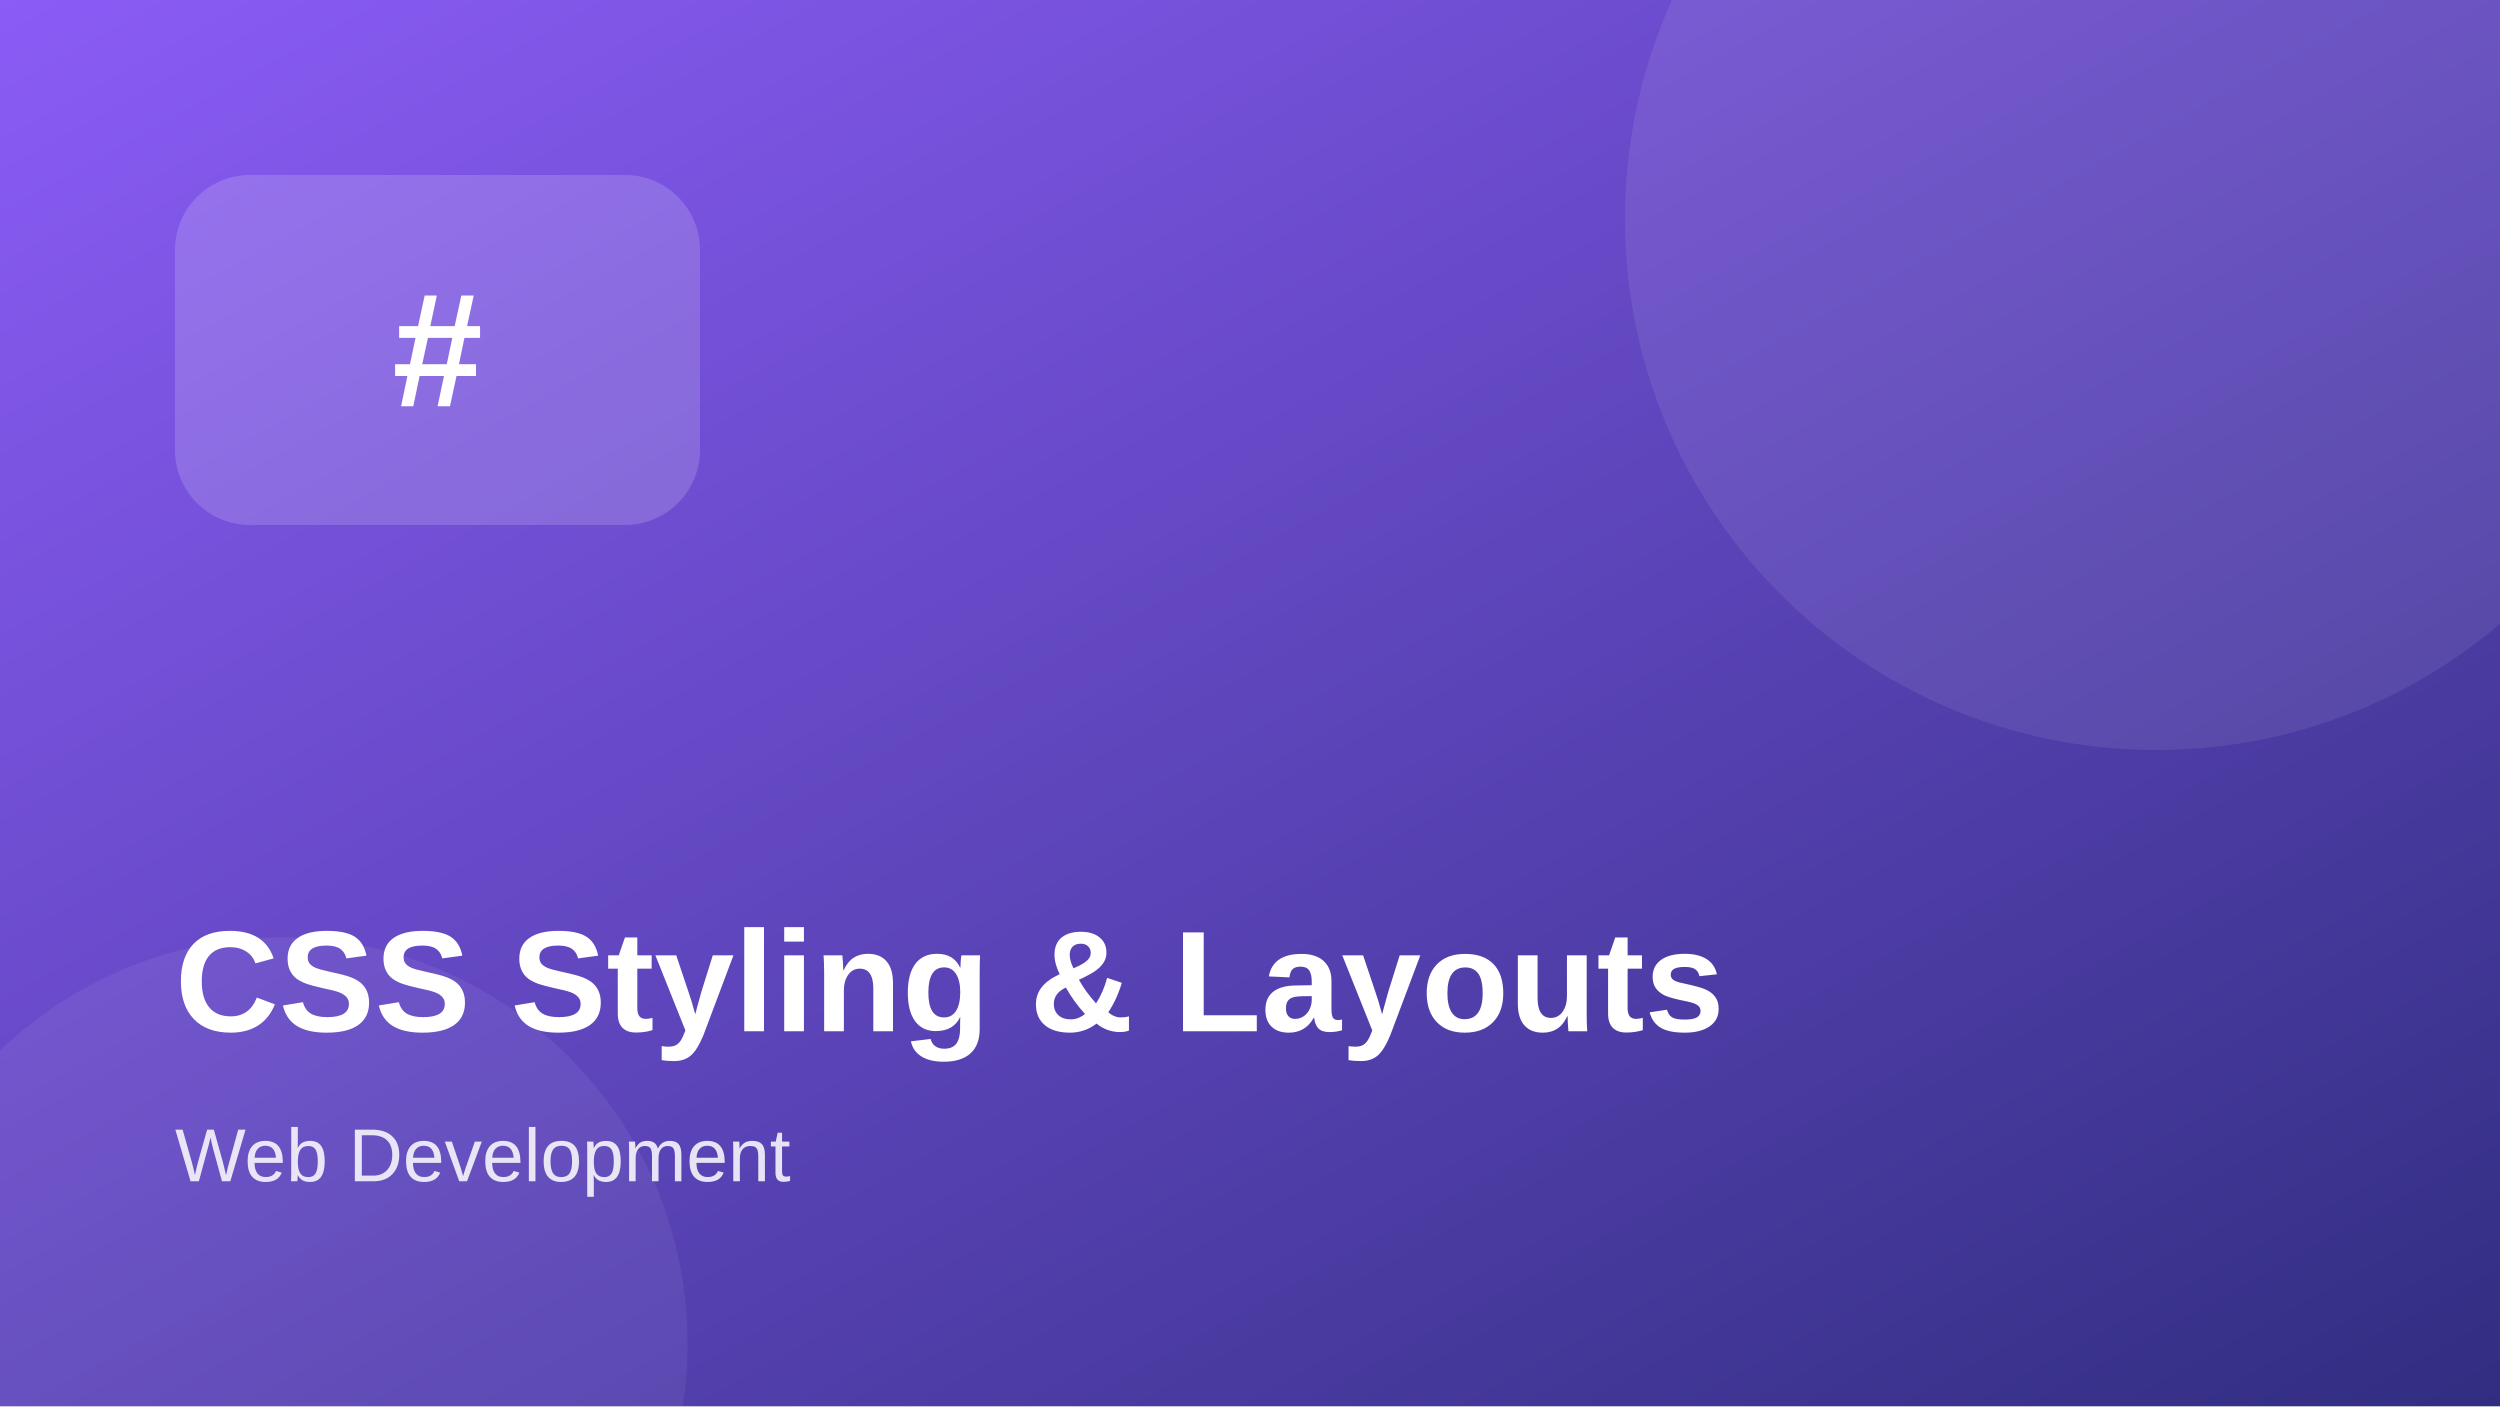
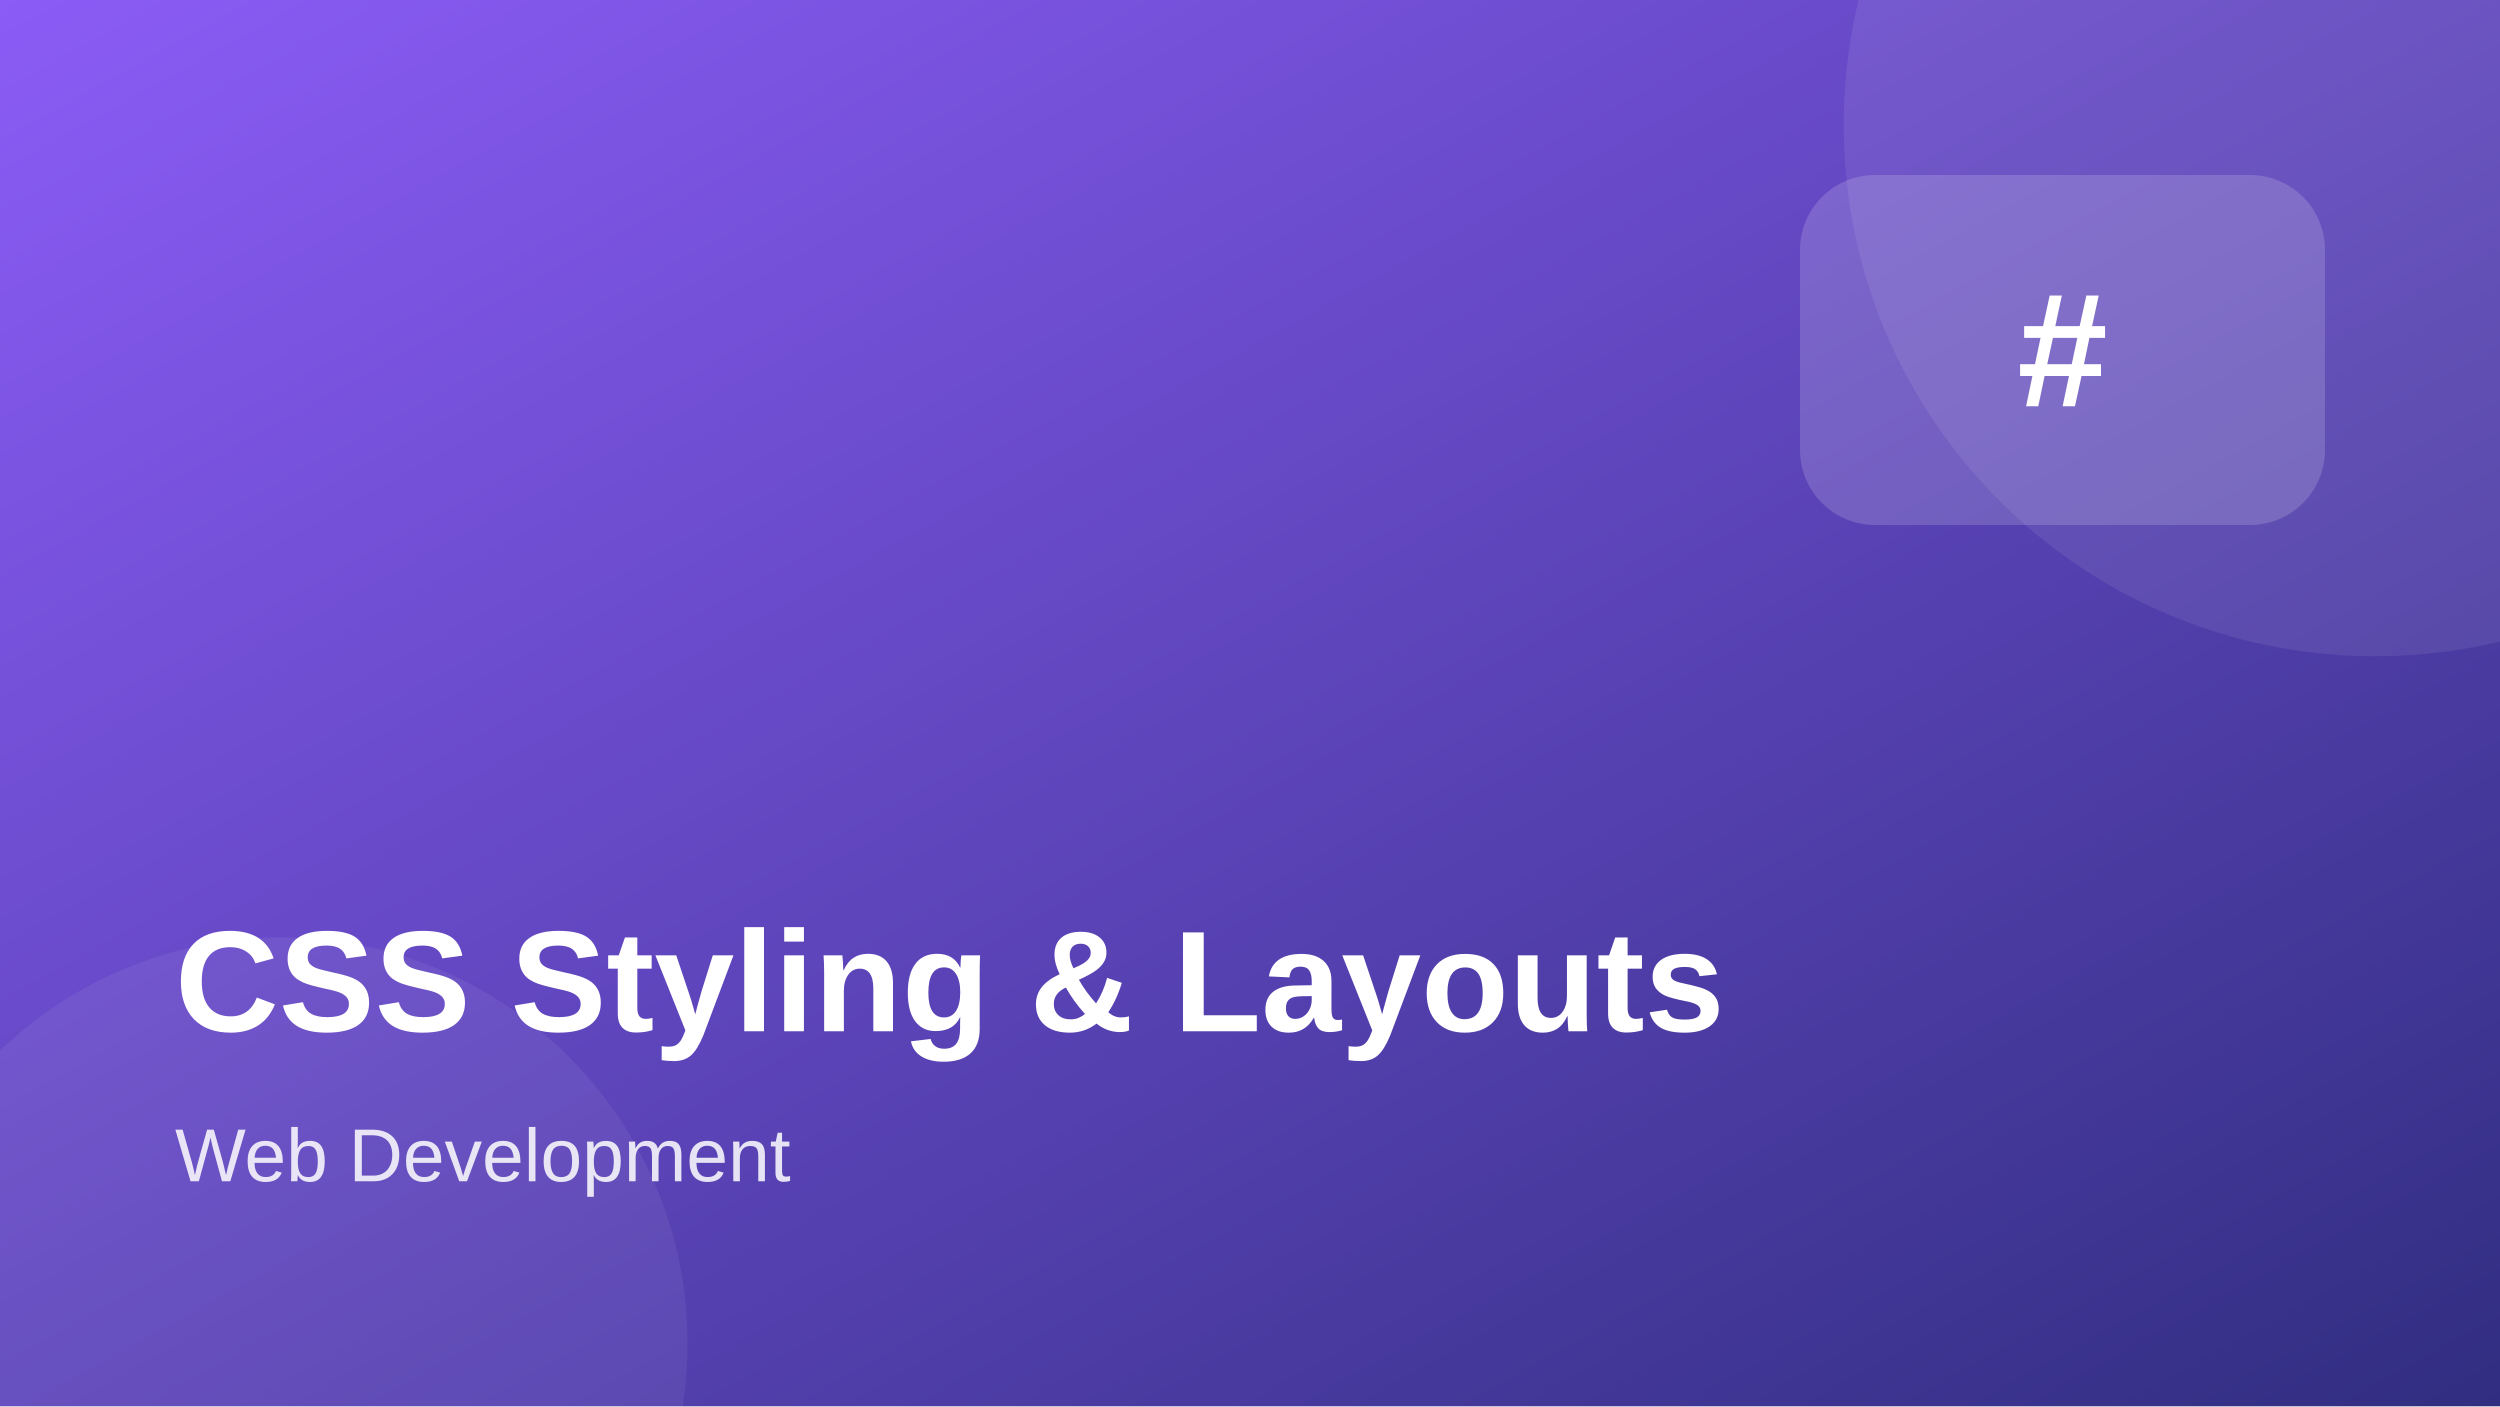
<svg xmlns="http://www.w3.org/2000/svg" width="800" height="450" viewBox="0 0 800 450">
  <defs>
    <linearGradient id="g" x1="0" y1="0" x2="1" y2="1">
      <stop offset="0" stop-color="#8B5CF6" />
      <stop offset="1" stop-color="#312E81" />
    </linearGradient>
  </defs>
  <rect width="800" height="450" fill="url(#g)" />
-   <circle cx="690" cy="70" r="170" fill="#ffffff" opacity="0.08" />
+   <circle cx="760" cy="40" r="170" fill="#ffffff" opacity="0.08" />
  <circle cx="90" cy="430" r="130" fill="#ffffff" opacity="0.06" />
-   <rect x="56" y="56" width="168" height="112" rx="24" fill="#ffffff" opacity="0.16" />
-   <text x="140" y="130" text-anchor="middle" font-family="Poppins, 'Segoe UI', Arial, sans-serif" font-size="52" font-weight="700" fill="#ffffff">#</text>
+   <rect x="576" y="56" width="168" height="112" rx="24" fill="#ffffff" opacity="0.16" />
+   <text x="660" y="130" text-anchor="middle" font-family="Poppins, 'Segoe UI', Arial, sans-serif" font-size="52" font-weight="700" fill="#ffffff">#</text>
  <text x="56" y="330" font-family="Poppins, 'Segoe UI', Arial, sans-serif" font-size="46" font-weight="700" fill="#ffffff">CSS Styling &amp; Layouts</text>
  <text x="56" y="378" font-family="Poppins, 'Segoe UI', Arial, sans-serif" font-size="24" fill="#ffffff" opacity="0.85">Web Development</text>
</svg>
